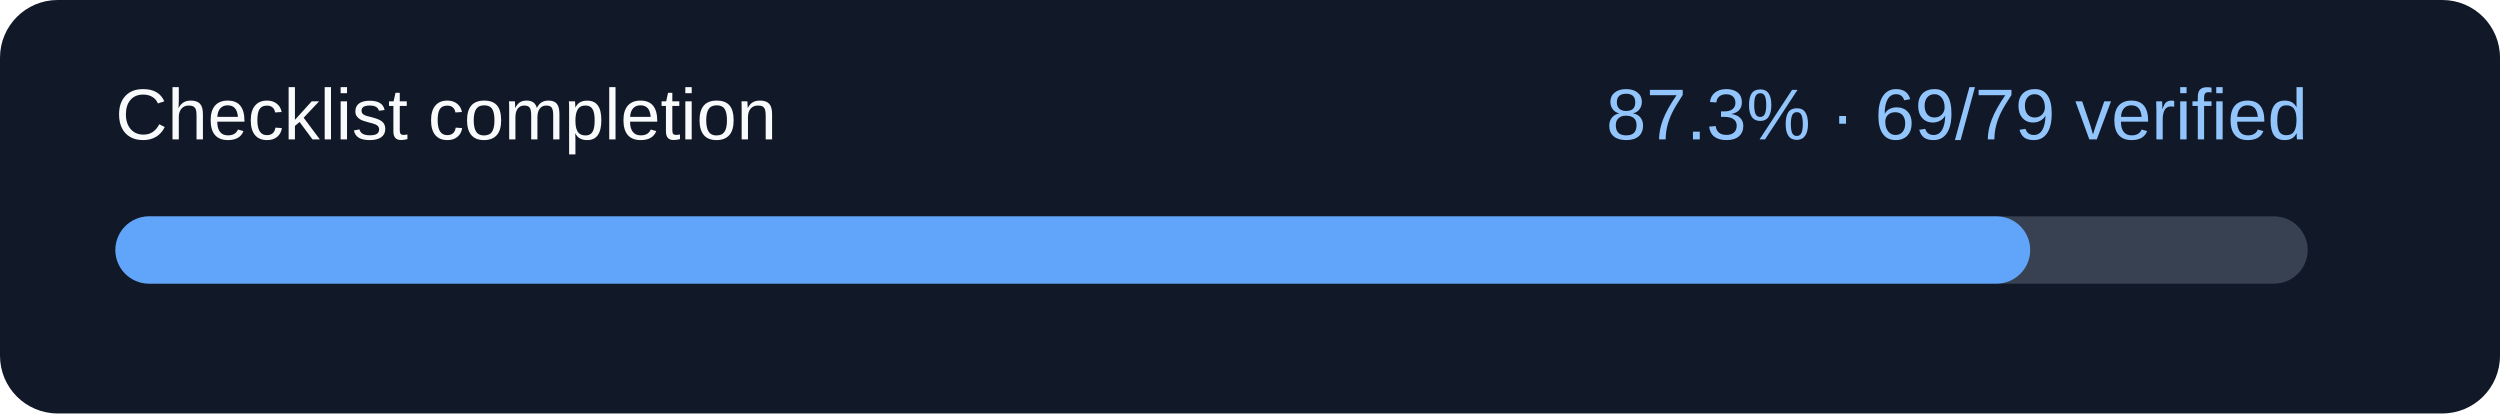
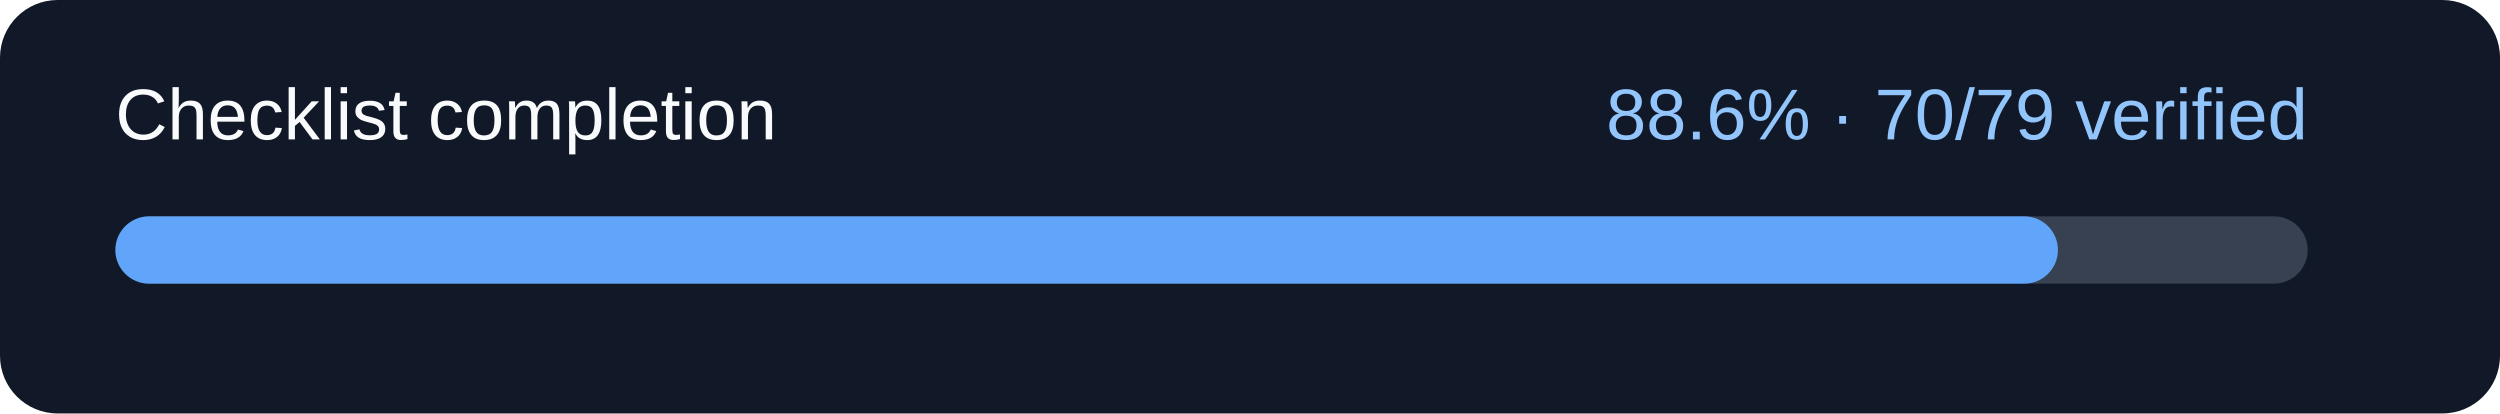
<svg xmlns="http://www.w3.org/2000/svg" width="520" height="86" viewBox="0 0 520 86" role="img" aria-labelledby="title desc">
  <rect width="520" height="86" rx="12" fill="#111827" />
  <text x="24" y="29" fill="#f9fafb" font-family="Arial, sans-serif" font-size="15">Checklist completion</text>
-   <text x="480" y="29" text-anchor="end" fill="#93c5fd" font-family="Arial, sans-serif" font-size="15">87.3% · 69/79 verified</text>
+   <text x="480" y="29" text-anchor="end" fill="#93c5fd" font-family="Arial, sans-serif" font-size="15">88.6% · 70/79 verified</text>
  <rect x="24" y="45" width="456" height="14" rx="7" fill="#374151" />
-   <rect x="24" y="45" width="398.28" height="14" rx="7" fill="#60a5fa" />
+   <rect x="24" y="45" width="404.05" height="14" rx="7" fill="#60a5fa" />
</svg>
